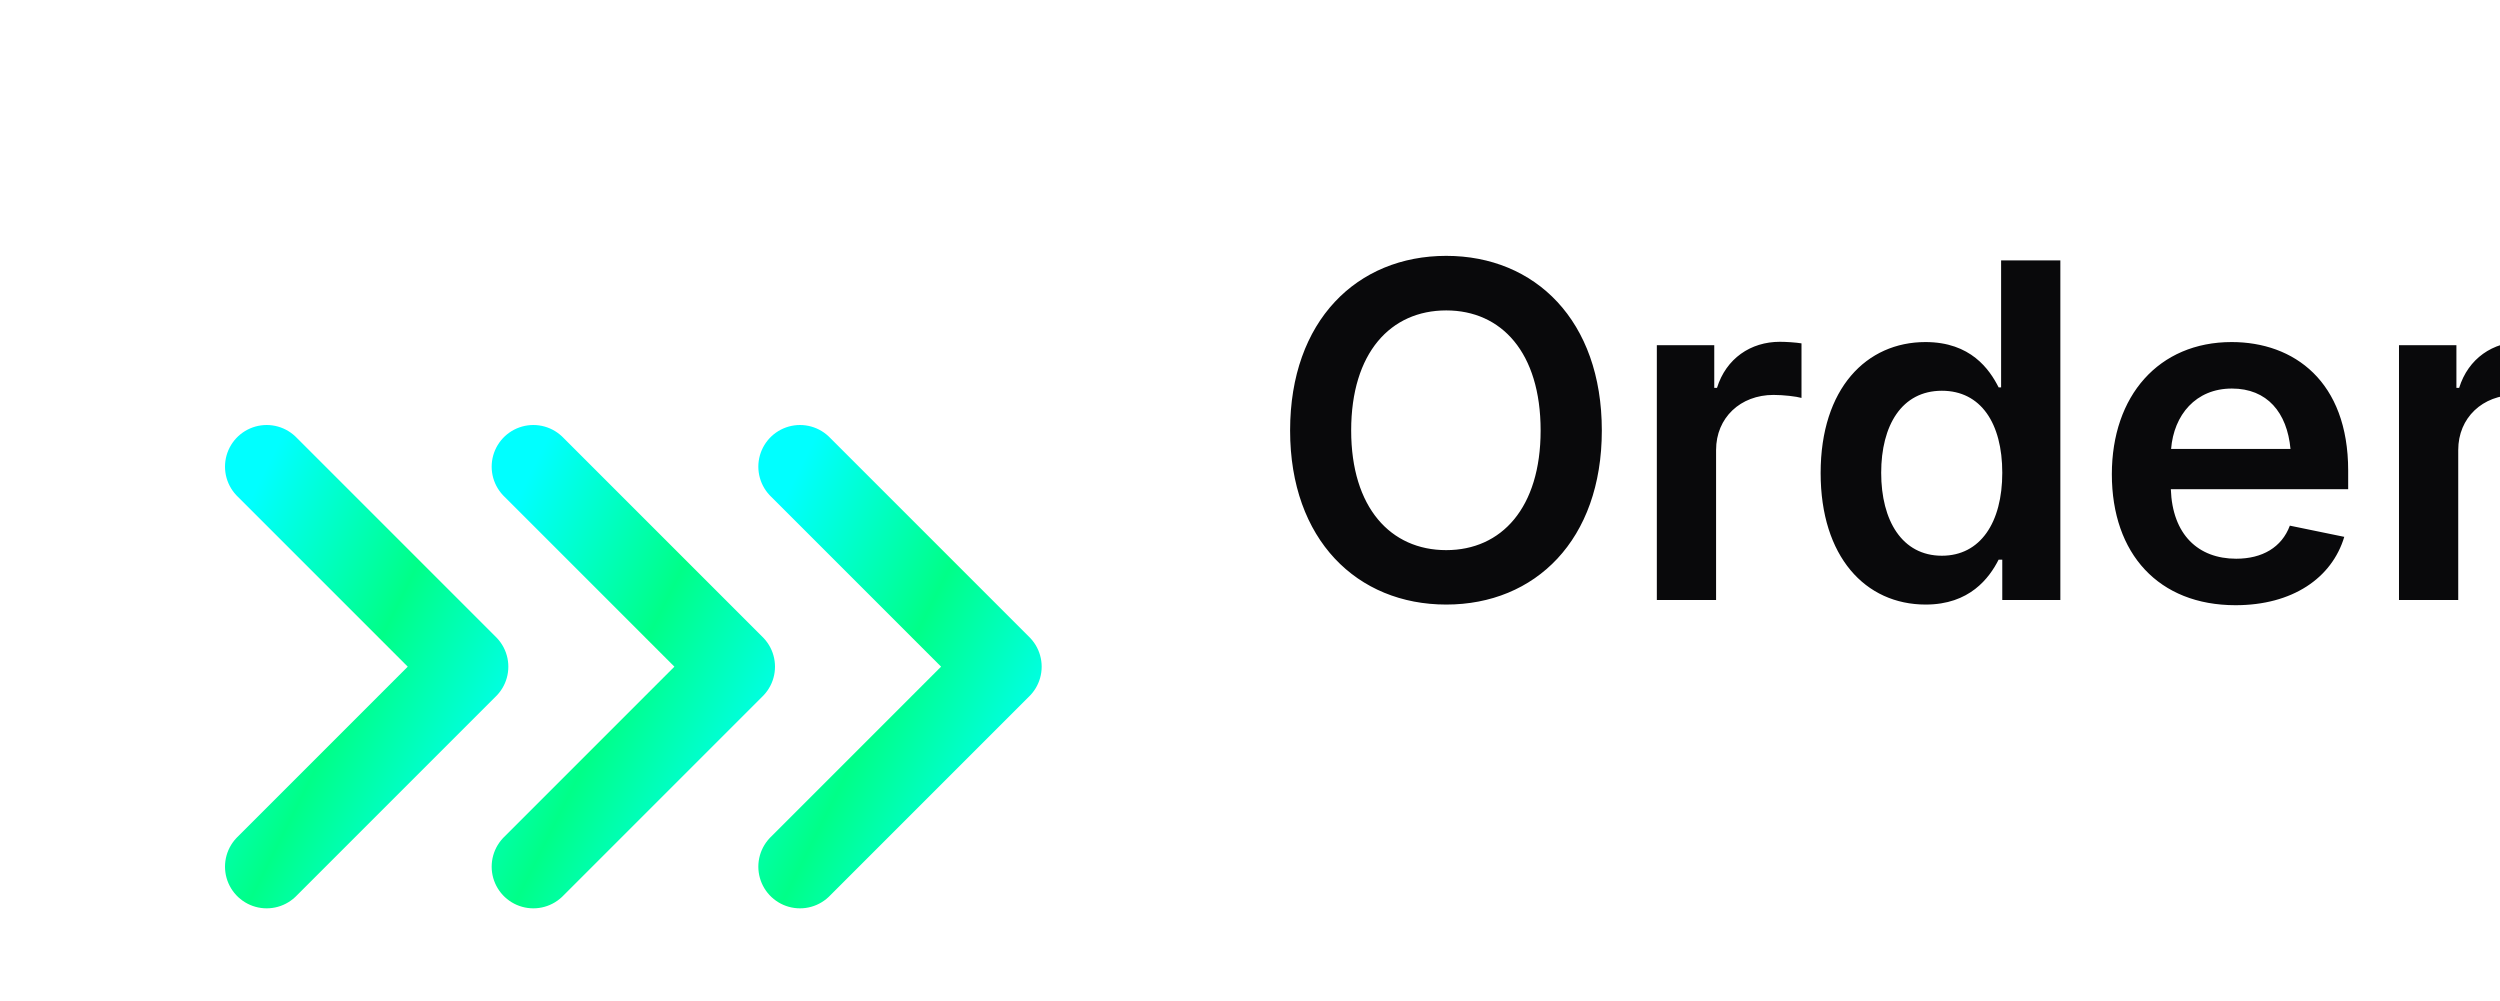
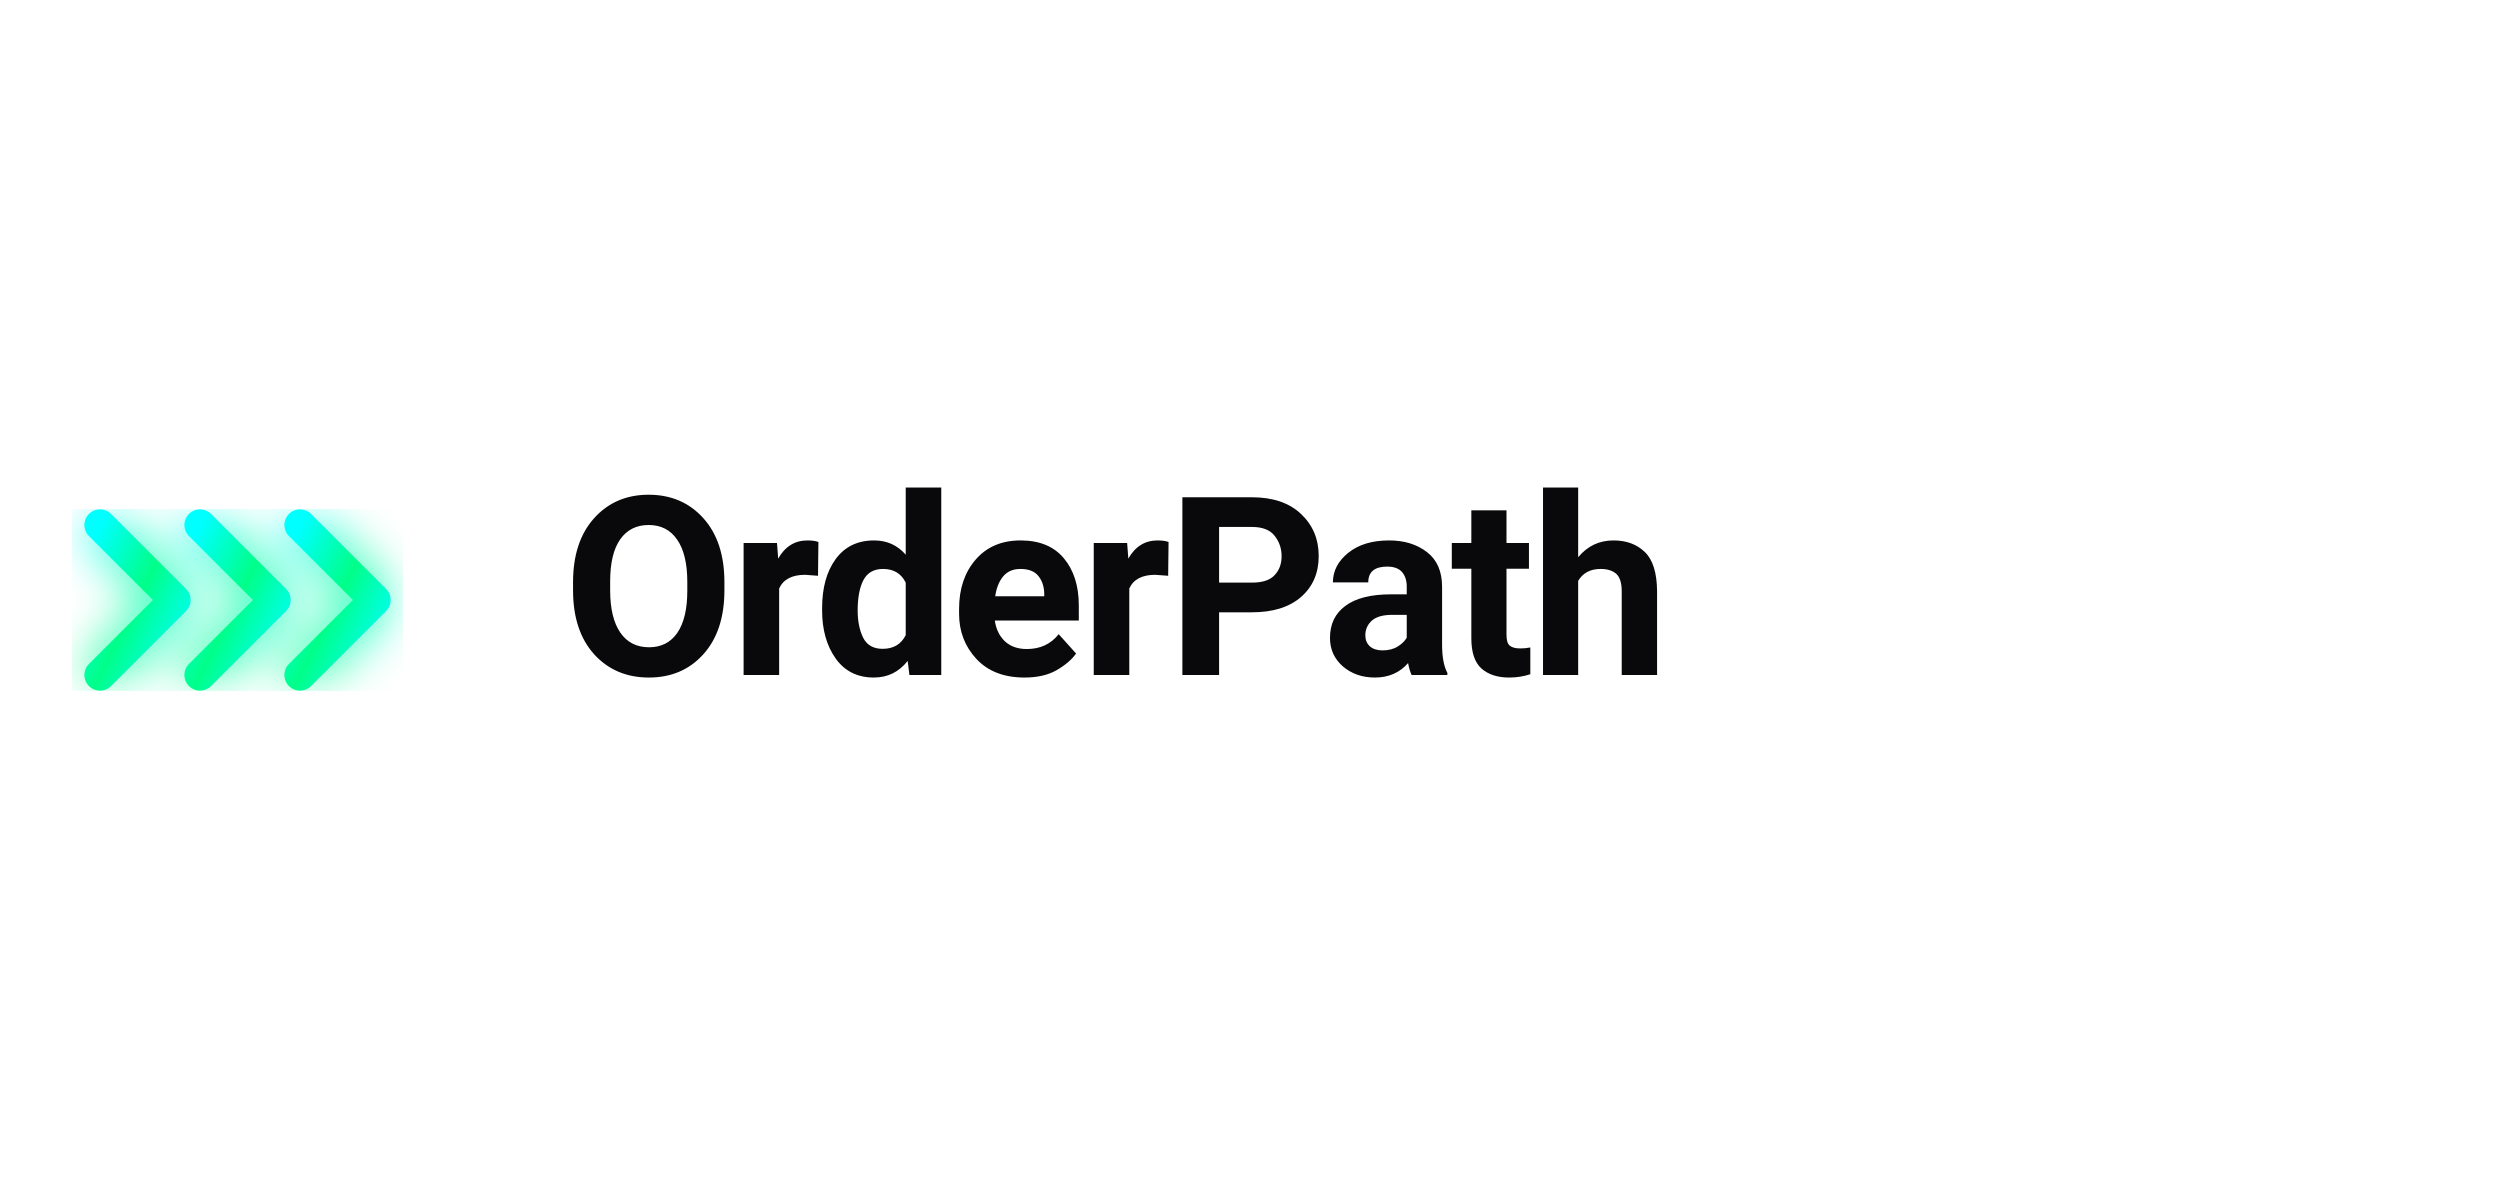
- <svg xmlns="http://www.w3.org/2000/svg" width="300" height="120" viewBox="0 0 300 120" fill="none">
+ <svg xmlns="http://www.w3.org/2000/svg" width="200" height="96" viewBox="0 0 200 40" fill="none">
  <defs>
    <linearGradient id="pathGradient" x1="0%" y1="0%" x2="100%" y2="100%">
      <stop offset="0%" stop-color="#00ffff" />
      <stop offset="50%" stop-color="#00ff88" />
      <stop offset="100%" stop-color="#00ffff" />
    </linearGradient>
+     <filter id="iconGlow">
+       <feGaussianBlur stdDeviation="2" result="coloredBlur" />
+       <feMerge>
+         <feMergeNode in="coloredBlur" />
+         <feMergeNode in="SourceGraphic" />
+       </feMerge>
+     </filter>
  </defs>
-   <g transform="scale(4)">
-     <path d="M 8 14 L 14 20 L 8 26" fill="none" stroke="url(#pathGradient)" stroke-width="2.5" stroke-linecap="round" stroke-linejoin="round" />
-     <path d="M 16 14 L 22 20 L 16 26" fill="none" stroke="url(#pathGradient)" stroke-width="2.5" stroke-linecap="round" stroke-linejoin="round" />
-     <path d="M 24 14 L 30 20 L 24 26" fill="none" stroke="url(#pathGradient)" stroke-width="2.5" stroke-linecap="round" stroke-linejoin="round" />
+   <g filter="url(#iconGlow)">
+     <path d="M 8 14 L 14 20 L 8 26" fill="none" stroke="url(#pathGradient)" stroke-width="2.5" stroke-linecap="round" stroke-linejoin="round">
+       <animateTransform attributeName="transform" type="translate" values="0,0; 4,0; 0,0" dur="1.2s" repeatCount="indefinite" />
+       <animate attributeName="opacity" values="0.6;1;0.6" dur="1.2s" repeatCount="indefinite" />
+     </path>
+     <path d="M 16 14 L 22 20 L 16 26" fill="none" stroke="url(#pathGradient)" stroke-width="2.5" stroke-linecap="round" stroke-linejoin="round">
+       <animateTransform attributeName="transform" type="translate" values="0,0; 4,0; 0,0" dur="1.2s" begin="0.2s" repeatCount="indefinite" />
+       <animate attributeName="opacity" values="0.6;1;0.6" dur="1.2s" begin="0.2s" repeatCount="indefinite" />
+     </path>
+     <path d="M 24 14 L 30 20 L 24 26" fill="none" stroke="url(#pathGradient)" stroke-width="2.5" stroke-linecap="round" stroke-linejoin="round">
+       <animateTransform attributeName="transform" type="translate" values="0,0; 4,0; 0,0" dur="1.2s" begin="0.4s" repeatCount="indefinite" />
+       <animate attributeName="opacity" values="0.6;1;0.6" dur="1.2s" begin="0.4s" repeatCount="indefinite" />
+     </path>
  </g>
-   <text x="152" y="72" font-family="system-ui, -apple-system, sans-serif" font-size="56" font-weight="600" fill="#09090B">OrderPath</text>
+   <text x="45" y="26" font-family="system-ui, -apple-system, BlinkMacSystemFont, 'Segoe UI', Roboto, 'Helvetica Neue', Arial, sans-serif" font-size="20" font-weight="600" fill="#09090B" letter-spacing="-0.02em">
+     OrderPath
+   </text>
</svg>
